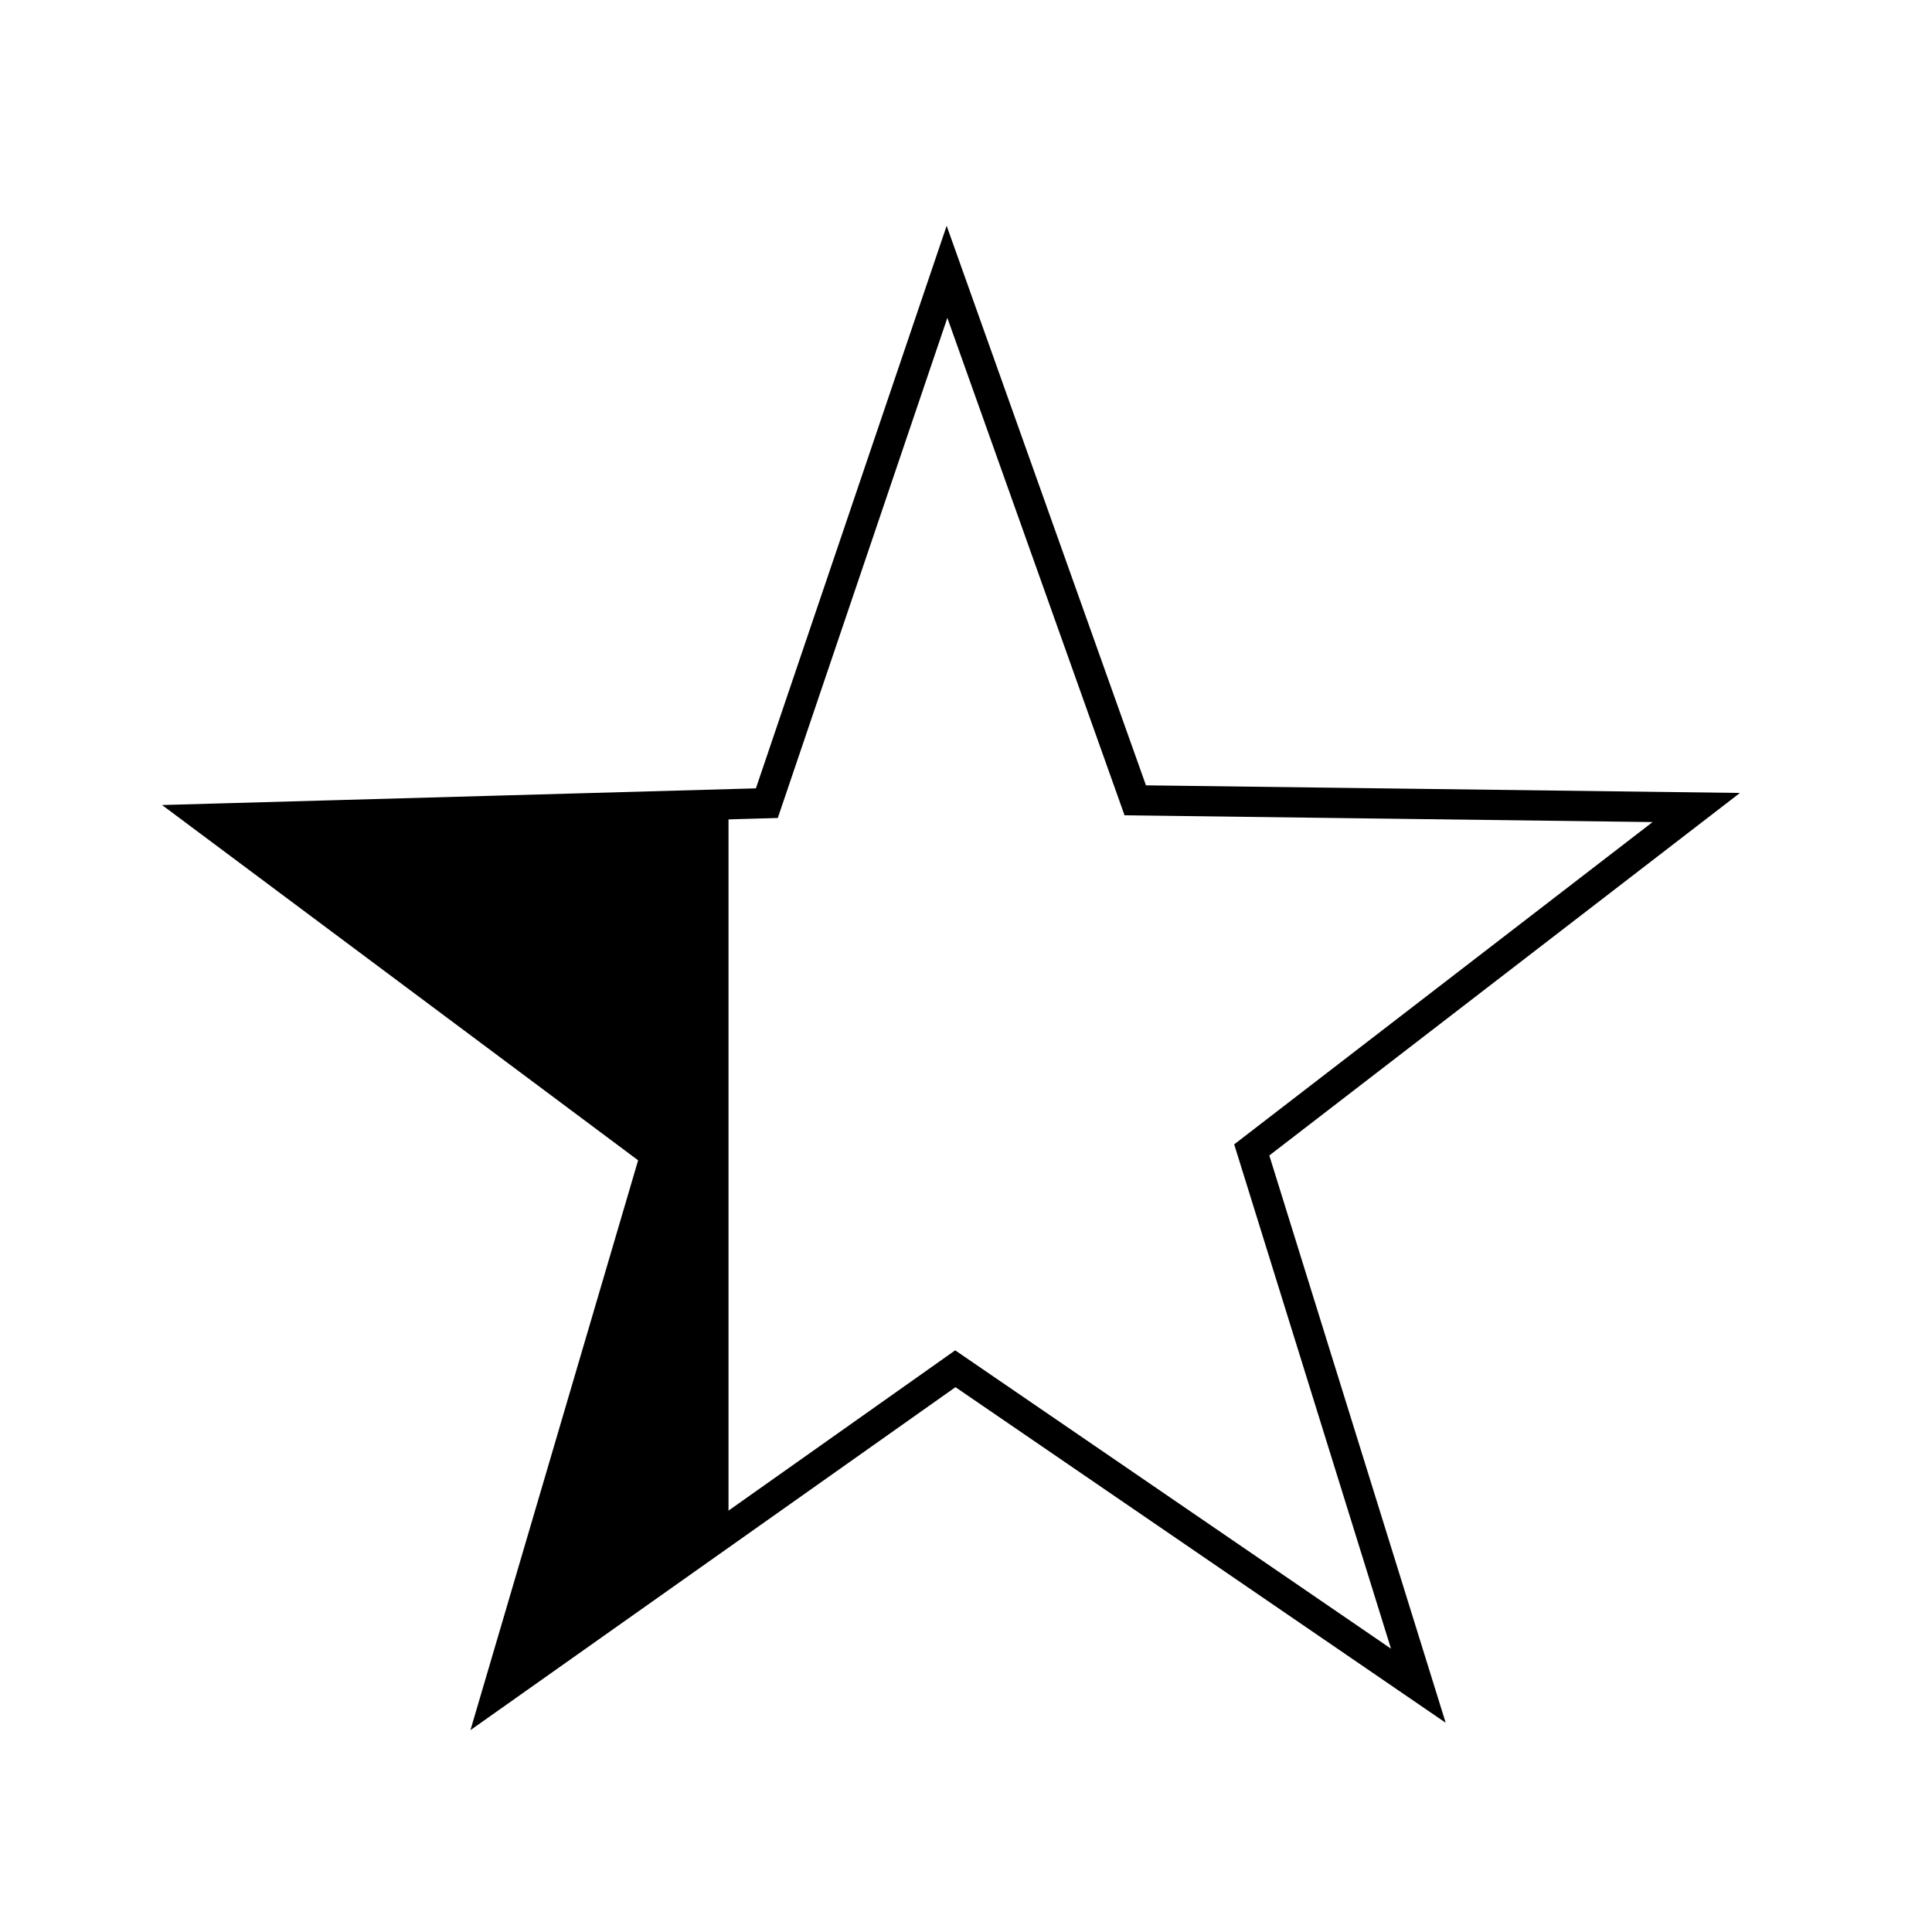
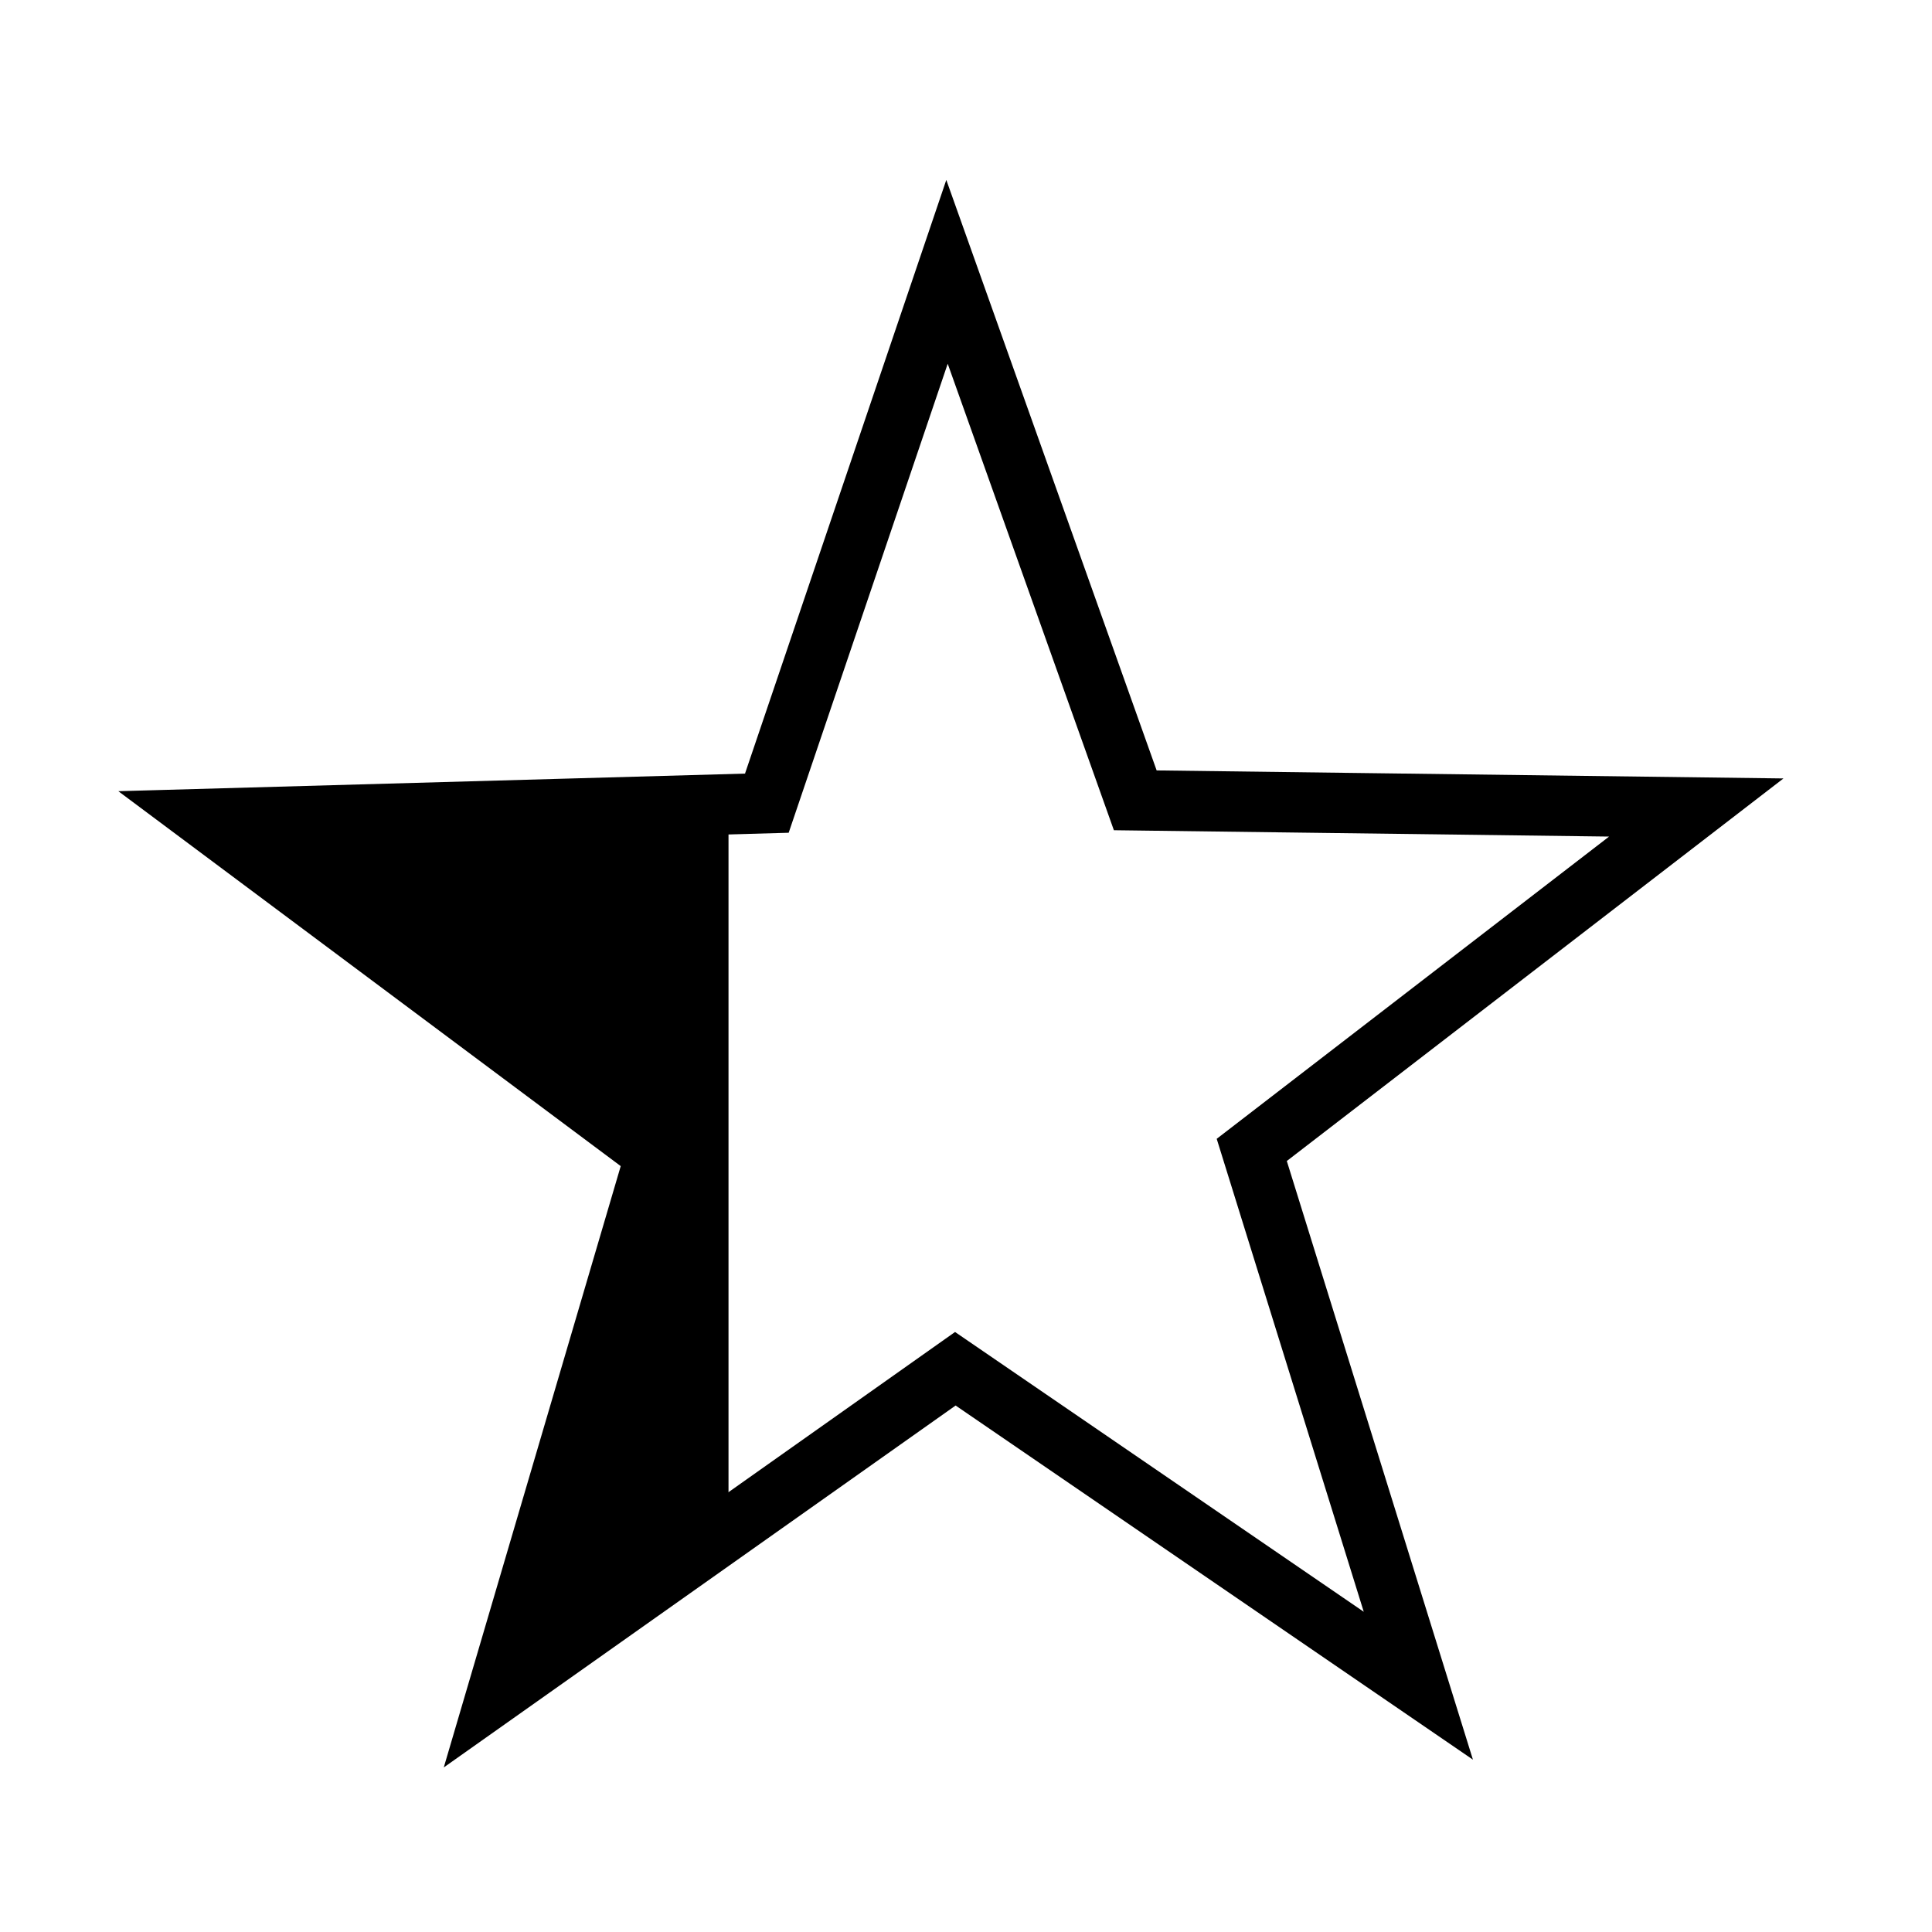
<svg xmlns="http://www.w3.org/2000/svg" width="64" height="64" viewBox="0 0 16.933 16.933" version="1.1" id="svg8">
  <defs id="defs2" />
  <g id="layer1" transform="translate(0,-280.0666)">
-     <g id="g864">
-       <path d="m 14.867,287.144 -3.896,3.001 1.46,4.696 -4.058,-2.778 -4.015,2.839 1.388,-4.717 -3.941,-2.941 4.916,-0.138 1.579,-4.657 1.65,4.632 z" id="path10" style="fill:none;stroke:#000000;stroke-width:0.265;stroke-opacity:1" />
+     <g id="g1627">
+       <path d="m 14.867,287.144 -3.896,3.001 1.46,4.696 -4.058,-2.778 -4.015,2.839 1.388,-4.717 -3.941,-2.941 4.916,-0.138 1.579,-4.657 1.65,4.632 z" id="path10" style="fill:none;stroke:#000000;stroke-width:0.529;stroke-opacity:1;stroke-miterlimit:4;stroke-dasharray:none" />
      <path id="path836" d="m 6.385,293.466 -2.027,1.436 1.388,-4.717 -3.941,-2.941 4.58,-0.109 z" style="fill:#000000;stroke:none;stroke-width:0.265px;stroke-linecap:butt;stroke-linejoin:miter;stroke-opacity:1" />
    </g>
  </g>
</svg>
